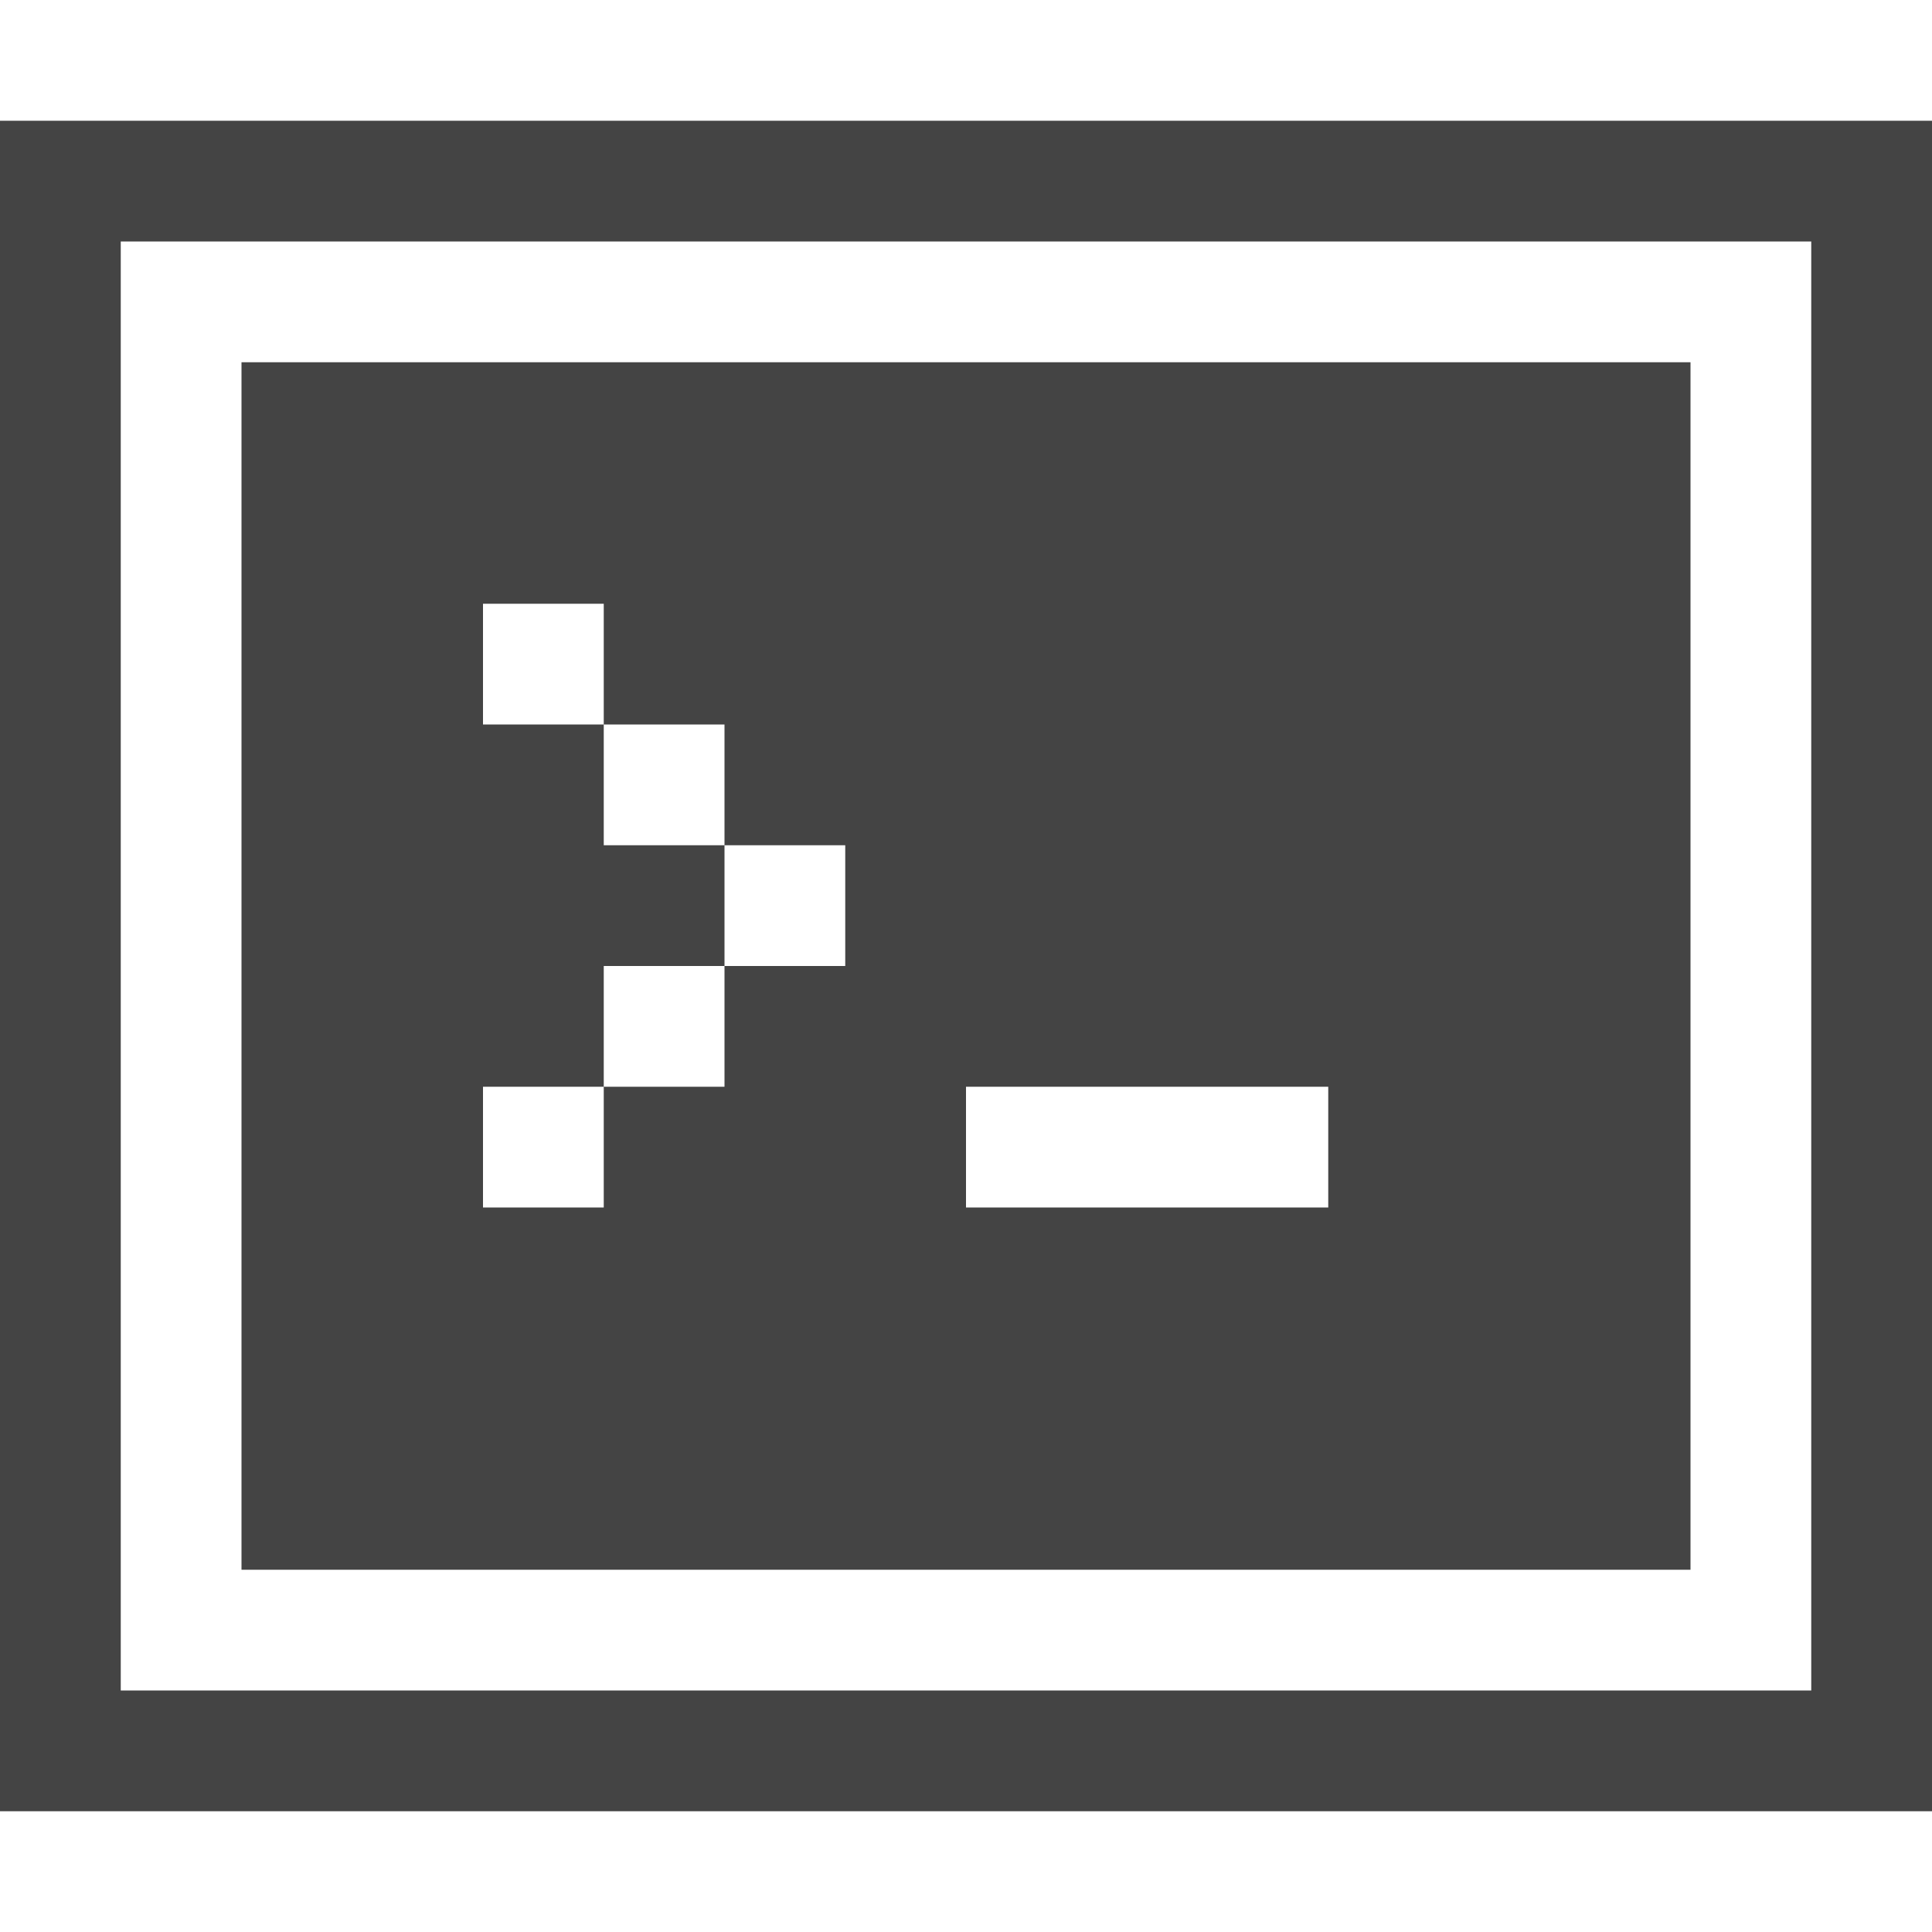
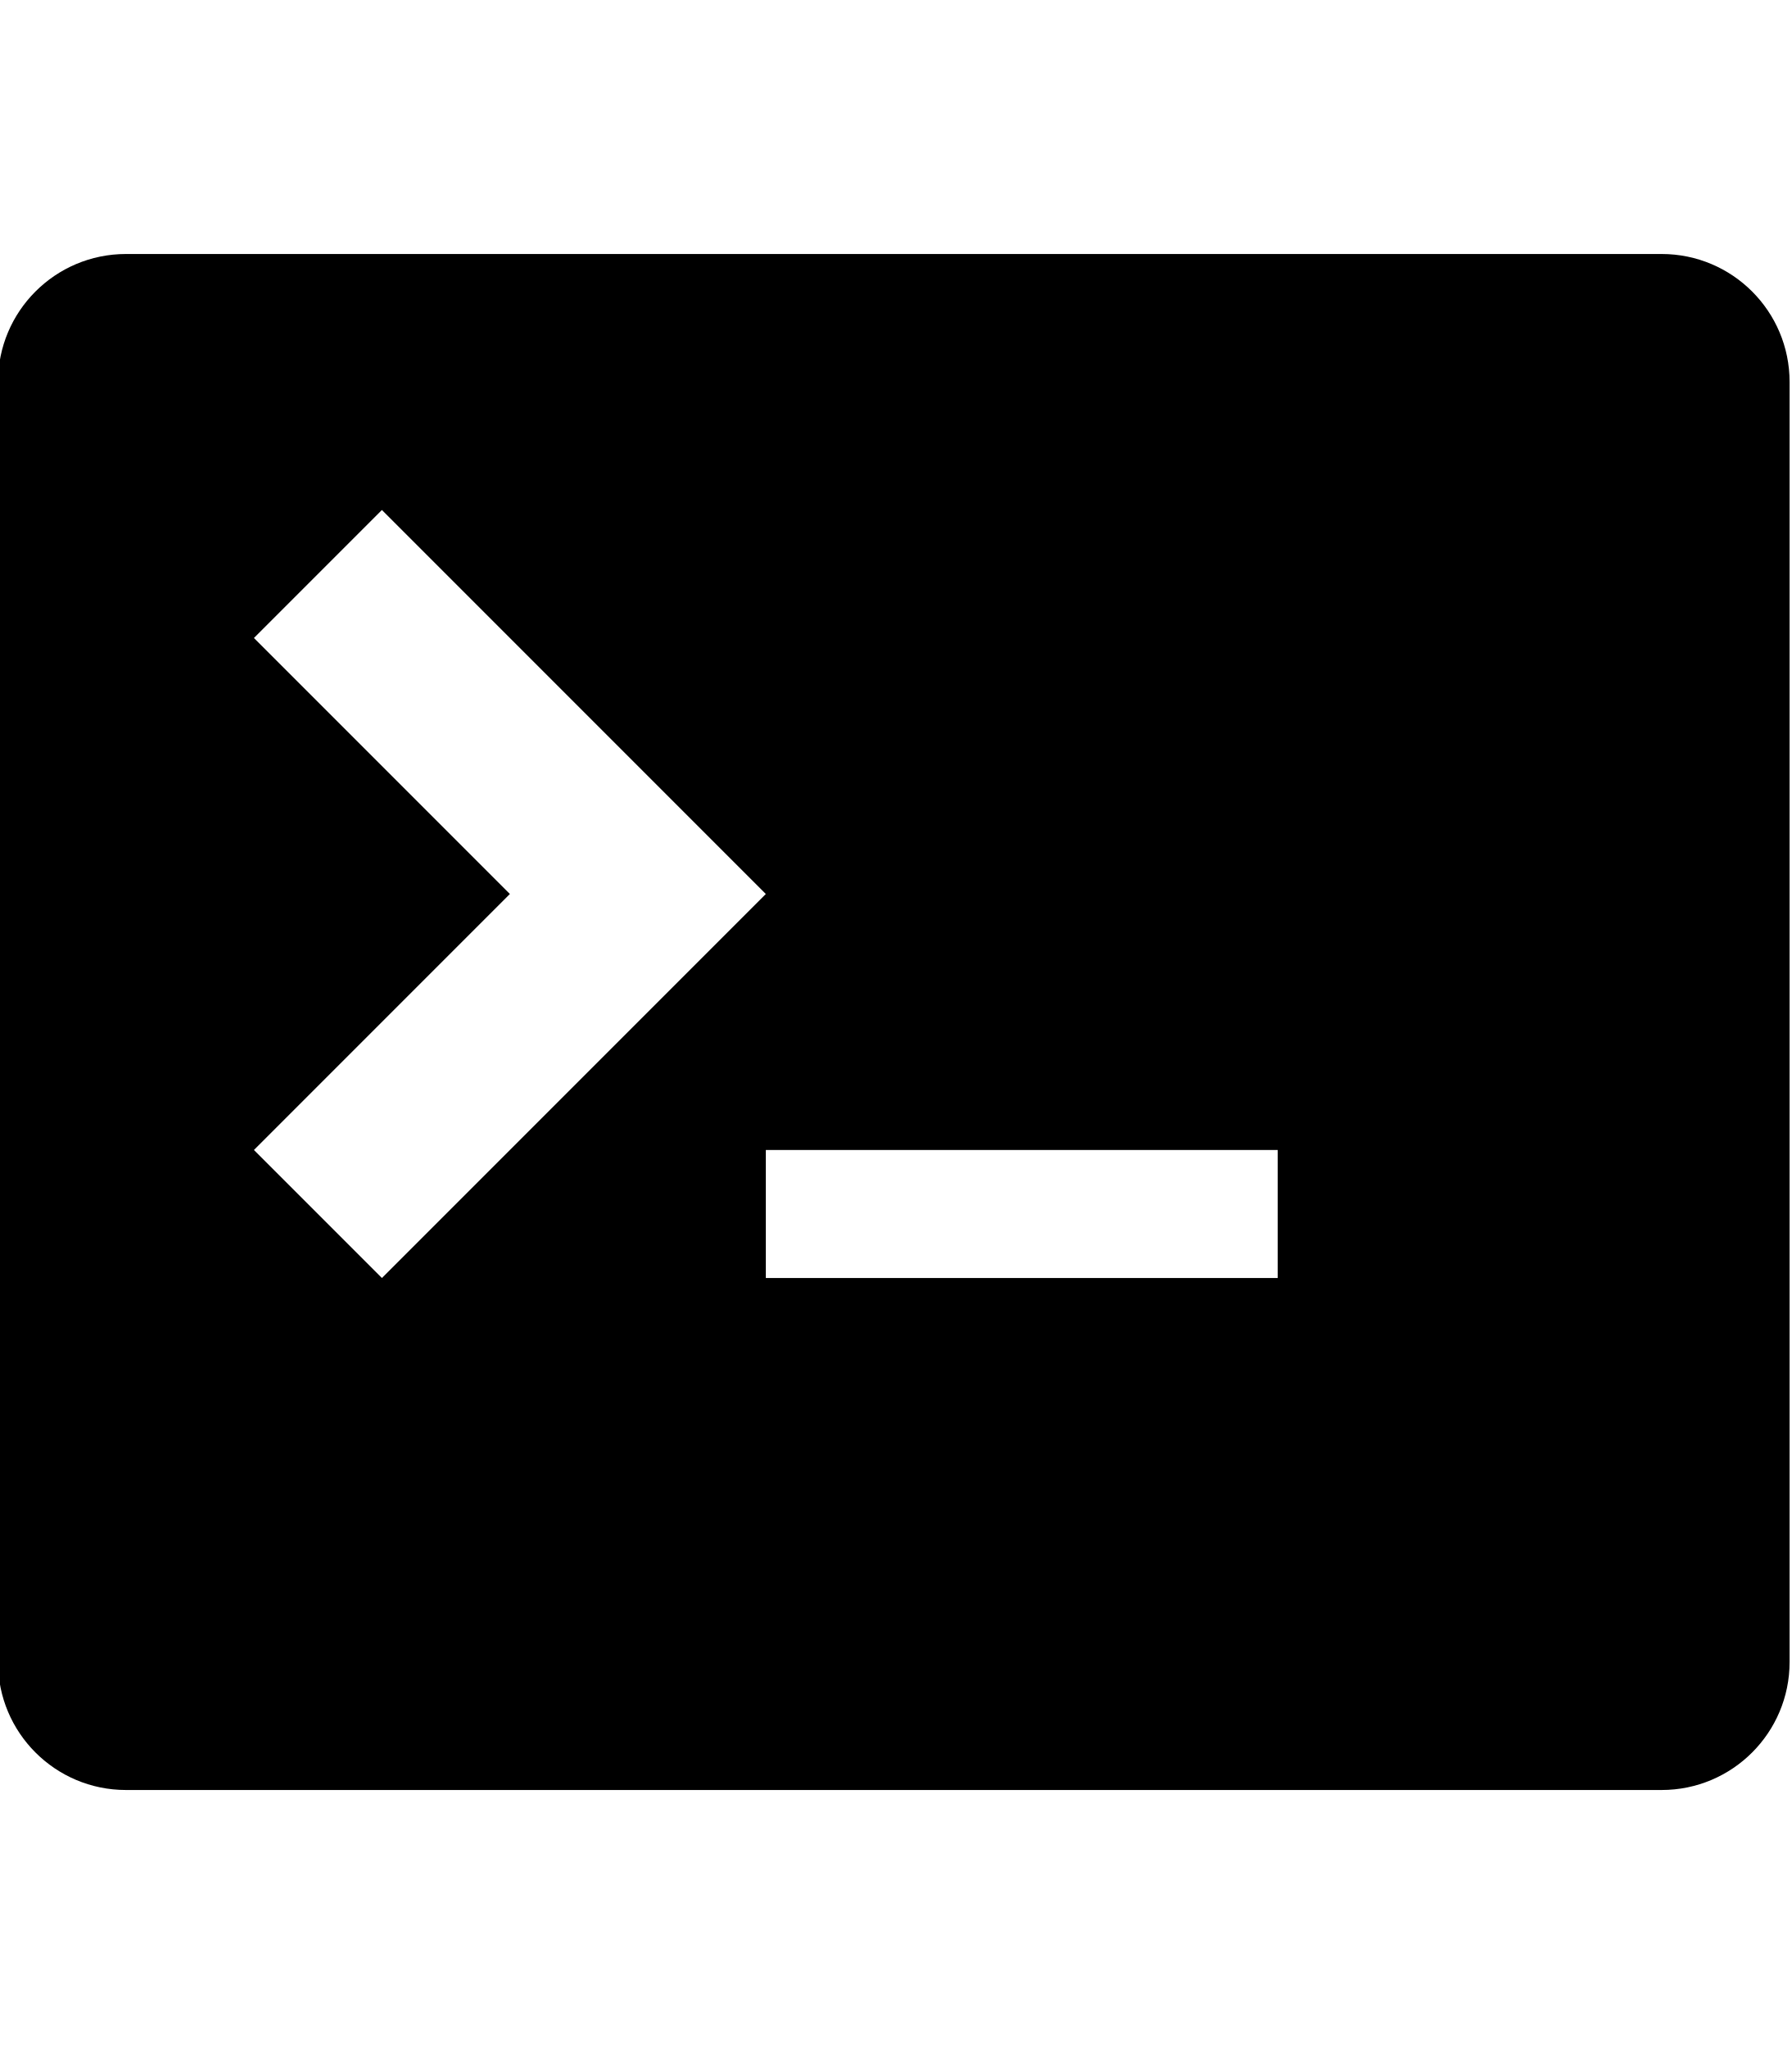
- <svg xmlns="http://www.w3.org/2000/svg" version="1.1" width="32" height="32" viewBox="0 0 32 32">
-   <path fill="#444444" d="M0 2v28h32v-28h-32zM30 28h-28v-24h28v24zM28 6h-24v20h24v-20zM14 16h-2v2h-2v2h-2v-2h2v-2h2v-2h-2v-2h-2v-2h2v2h2v2h2v2zM22 20h-6v-2h6v2z" />
+ <svg xmlns="http://www.w3.org/2000/svg" version="1.1" width="448" height="512" viewBox="0 0 448 512">
+   <g id="icomoon-ignore">
+ </g>
+   <path d="M415.5 63.5h-384c-17.675 0-32 14.325-32 32v320c0 17.675 14.325 32 32 32h384c17.675 0 32-14.325 32-32v-320c0-17.675-14.325-32-32-32zM63.5 287.5l64-64-64-64 32-32 96 96-96 96-32-32zM319.5 319.5h-128v-32h128v32z" />
</svg>
